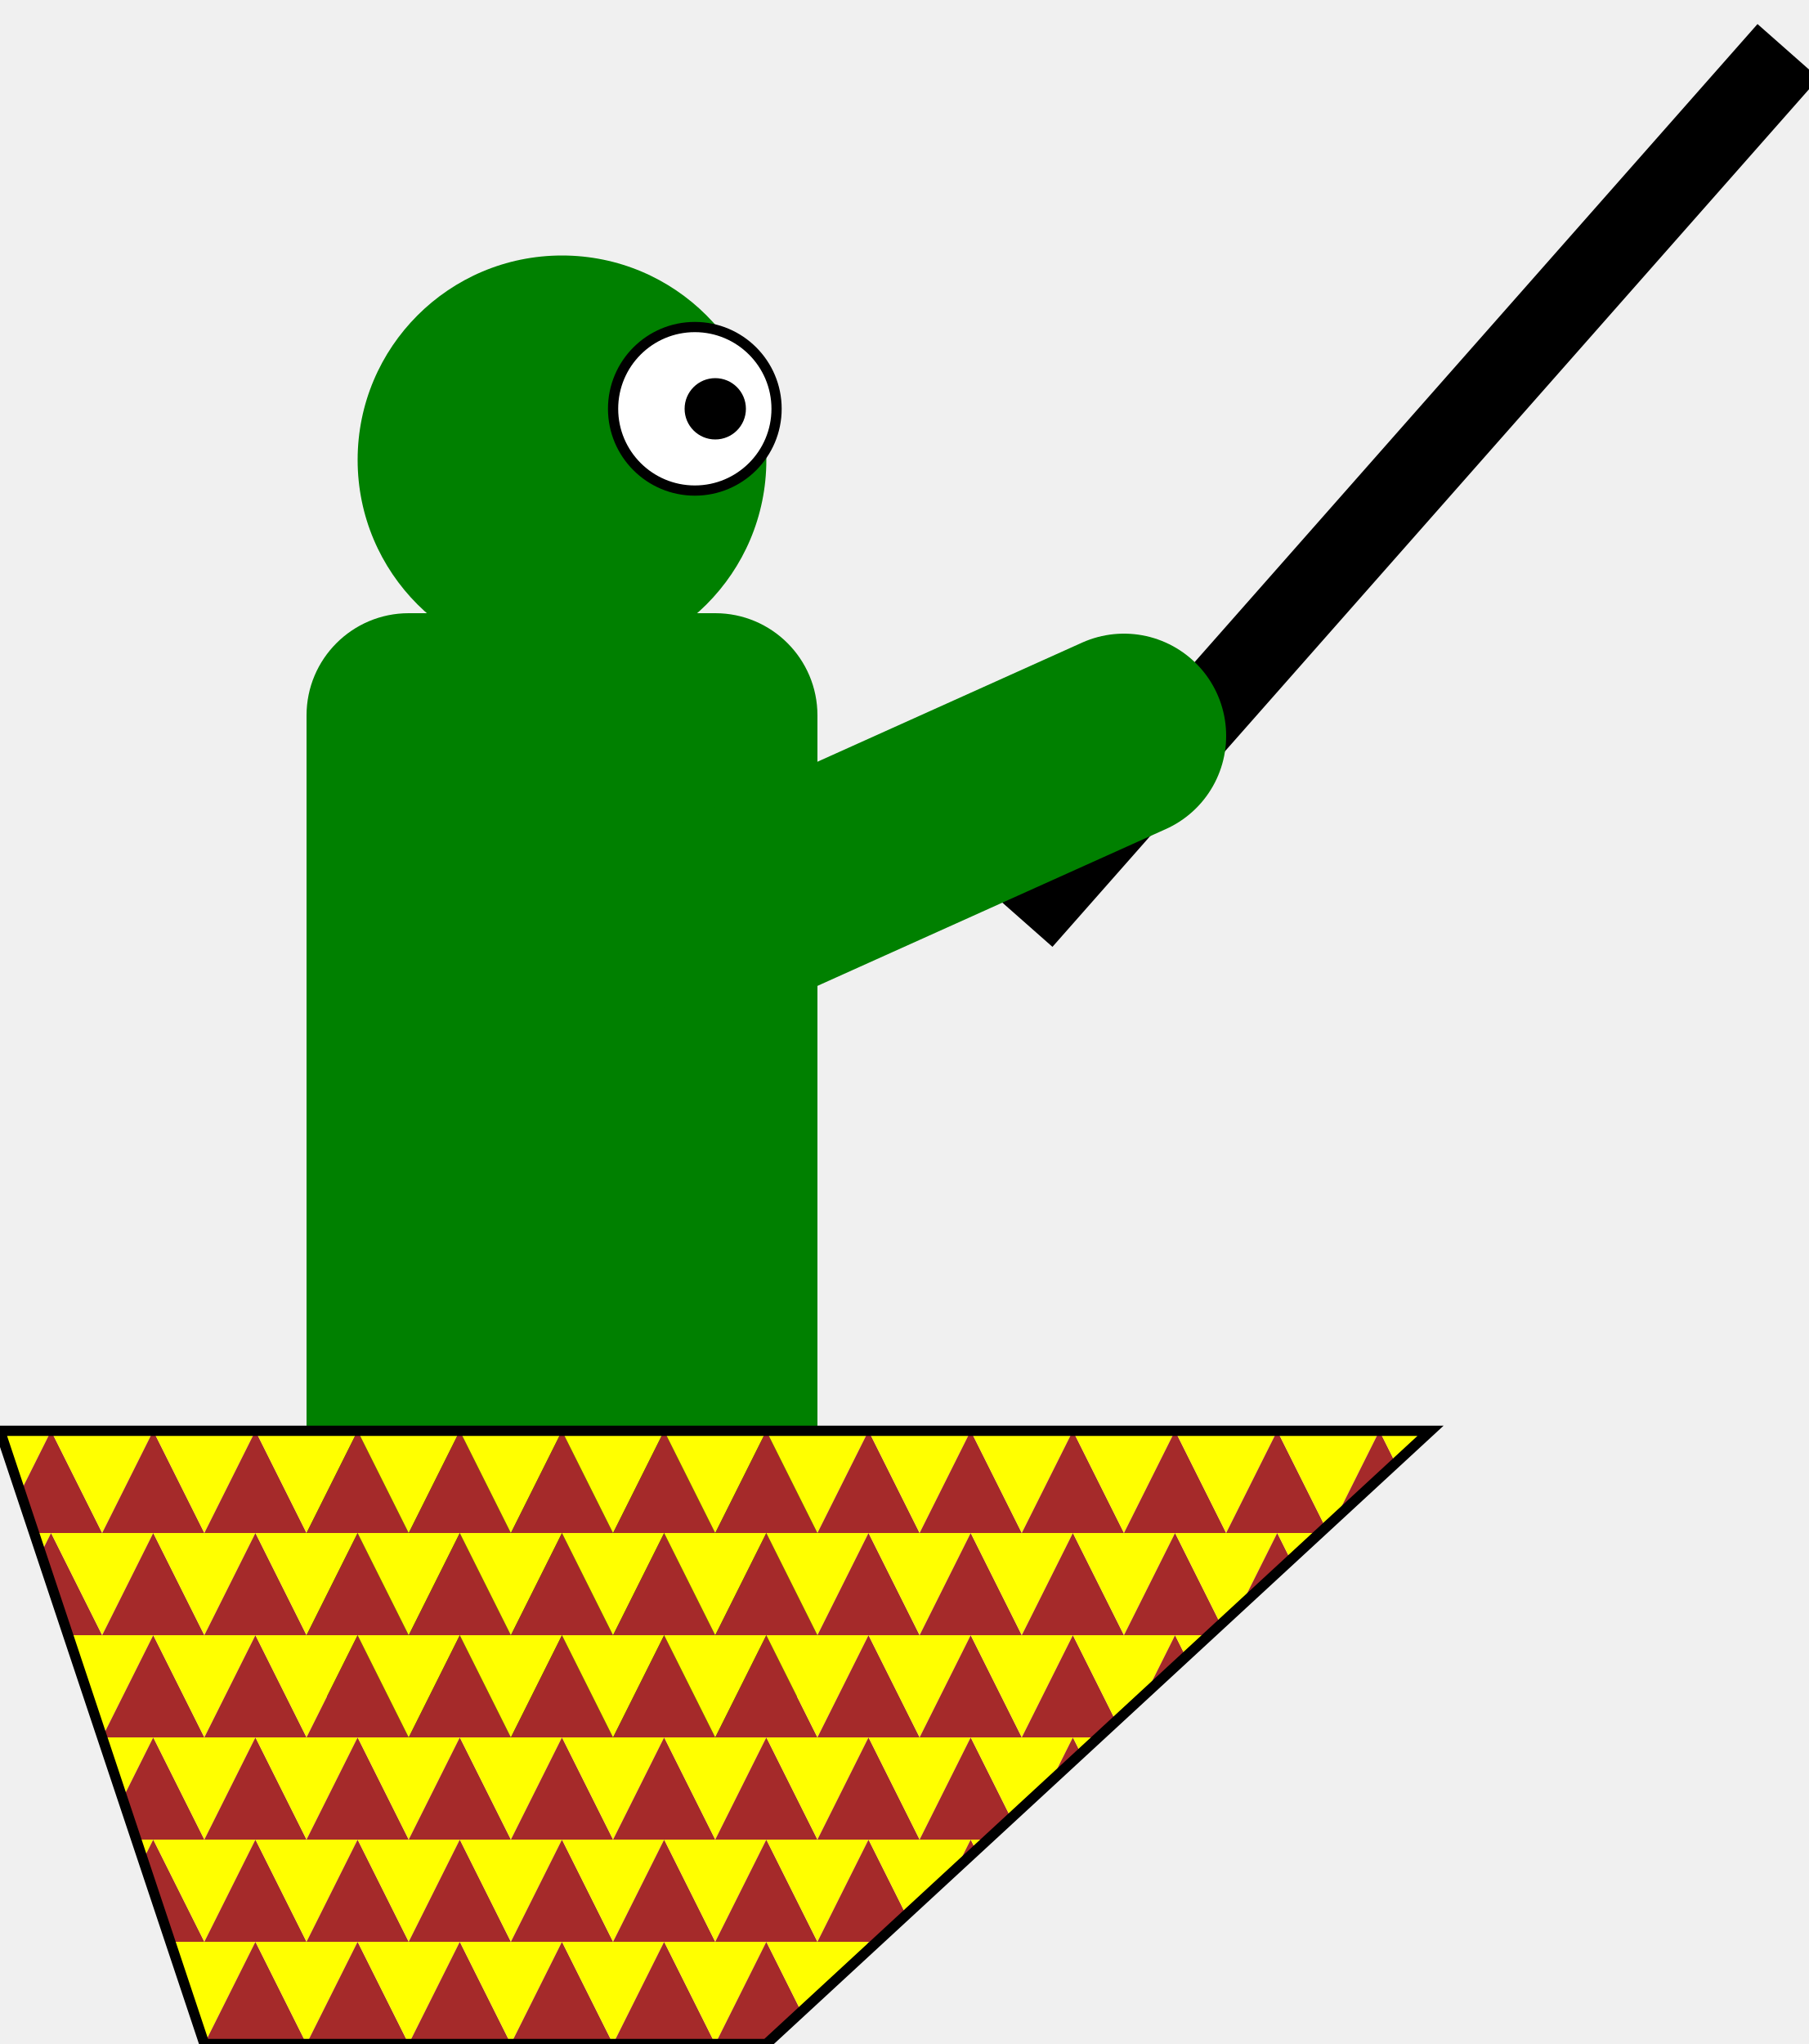
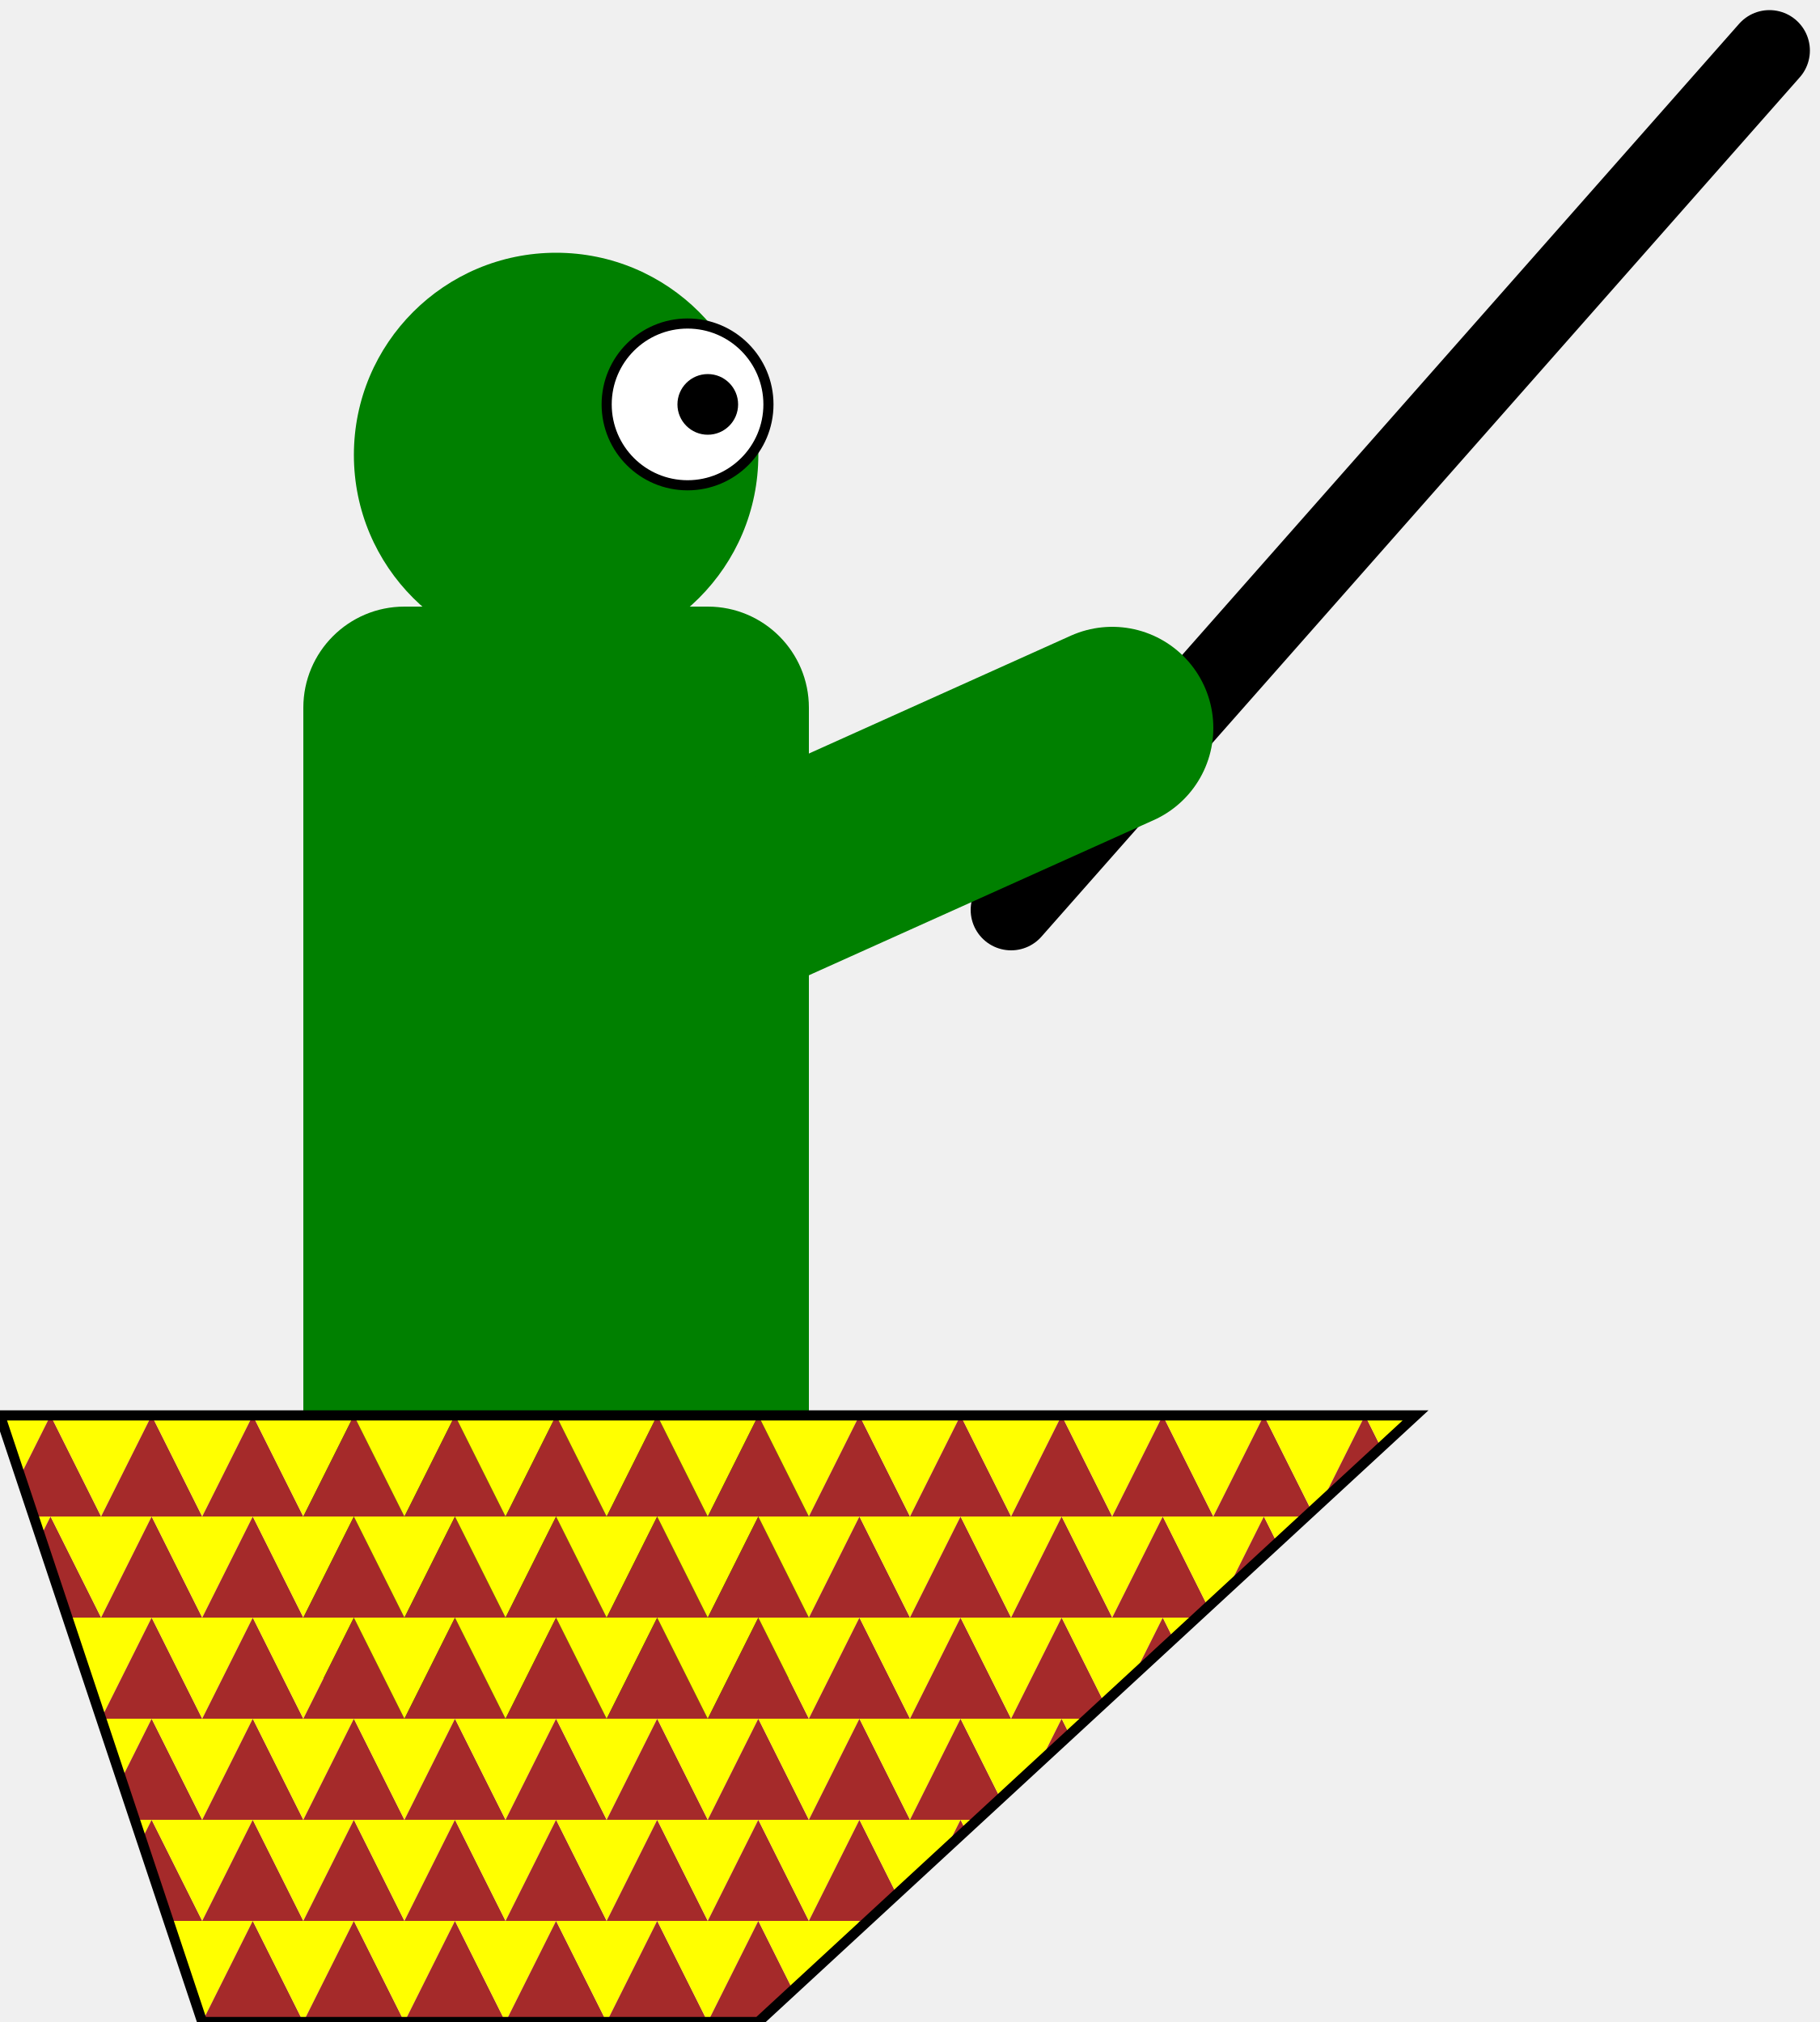
- <svg xmlns="http://www.w3.org/2000/svg" width="177" id="nnn" viewBox="0 0 177 200">
+ <svg xmlns="http://www.w3.org/2000/svg" width="180" viewBox="0 0 180 200" id="fisherman">
  <defs>
    <pattern id="boatbg" width="10" height="10" patternUnits="userSpaceOnUse" fill="yellow">
      <polygon points="0,0 5,0 0,10" fill="yellow" />
      <polygon points="0,10 5,0 10,10" fill="brown" />
      <polygon points="10,10 10,0 5,0" fill="yellow" />
    </pattern>
  </defs>
  <circle cx="55" cy="45" r="20" fill="green" />
  <circle cx="68" cy="40" r="8" fill="#fff" stroke="#000" />
  <circle cx="70" cy="40" r="3" fill="#000" />
  <rect x="30" y="60" width="50" height="110" rx="10" ry="10" fill="green" />
-   <polygon points="0 140, 140 140, 75 200, 20 200" stroke="black" fill=" url(#boatbg)" />
-   <line x1="100" y1="90" x2="175" y2="5" stroke-width="8" stroke="black" />
+   <polygon points="0 140, 140 140, 75 200, 20 200" stroke="black" fill="url(#boatbg)">
+     <animate attributeName="points" attributeType="XML" from="0 140, 140 140, 75 200, 20 200" to="0 140, 140 140, 75 200, 20 200" values="0 140, 140 140, 75 200, 20 200;        0 145, 140 135, 75 200, 20 200;         0 155, 140 120, 75 200, 20 200;        0 140, 140 140, 75 200, 20 200" keyTimes="0; 0.5; 0.8; 1" dur="3s" calcMode="paced" repeatCount="indefinite" />
+   </polygon>
+   <line x1="100" y1="90" x2="175" y2="5" stroke-width="8" stroke="black" stroke-linecap="round" class="rod" />
  <line x1="70" y1="90" x2="110" y2="72" stroke-width="20" stroke="green" stroke-linecap="round" />
</svg>
